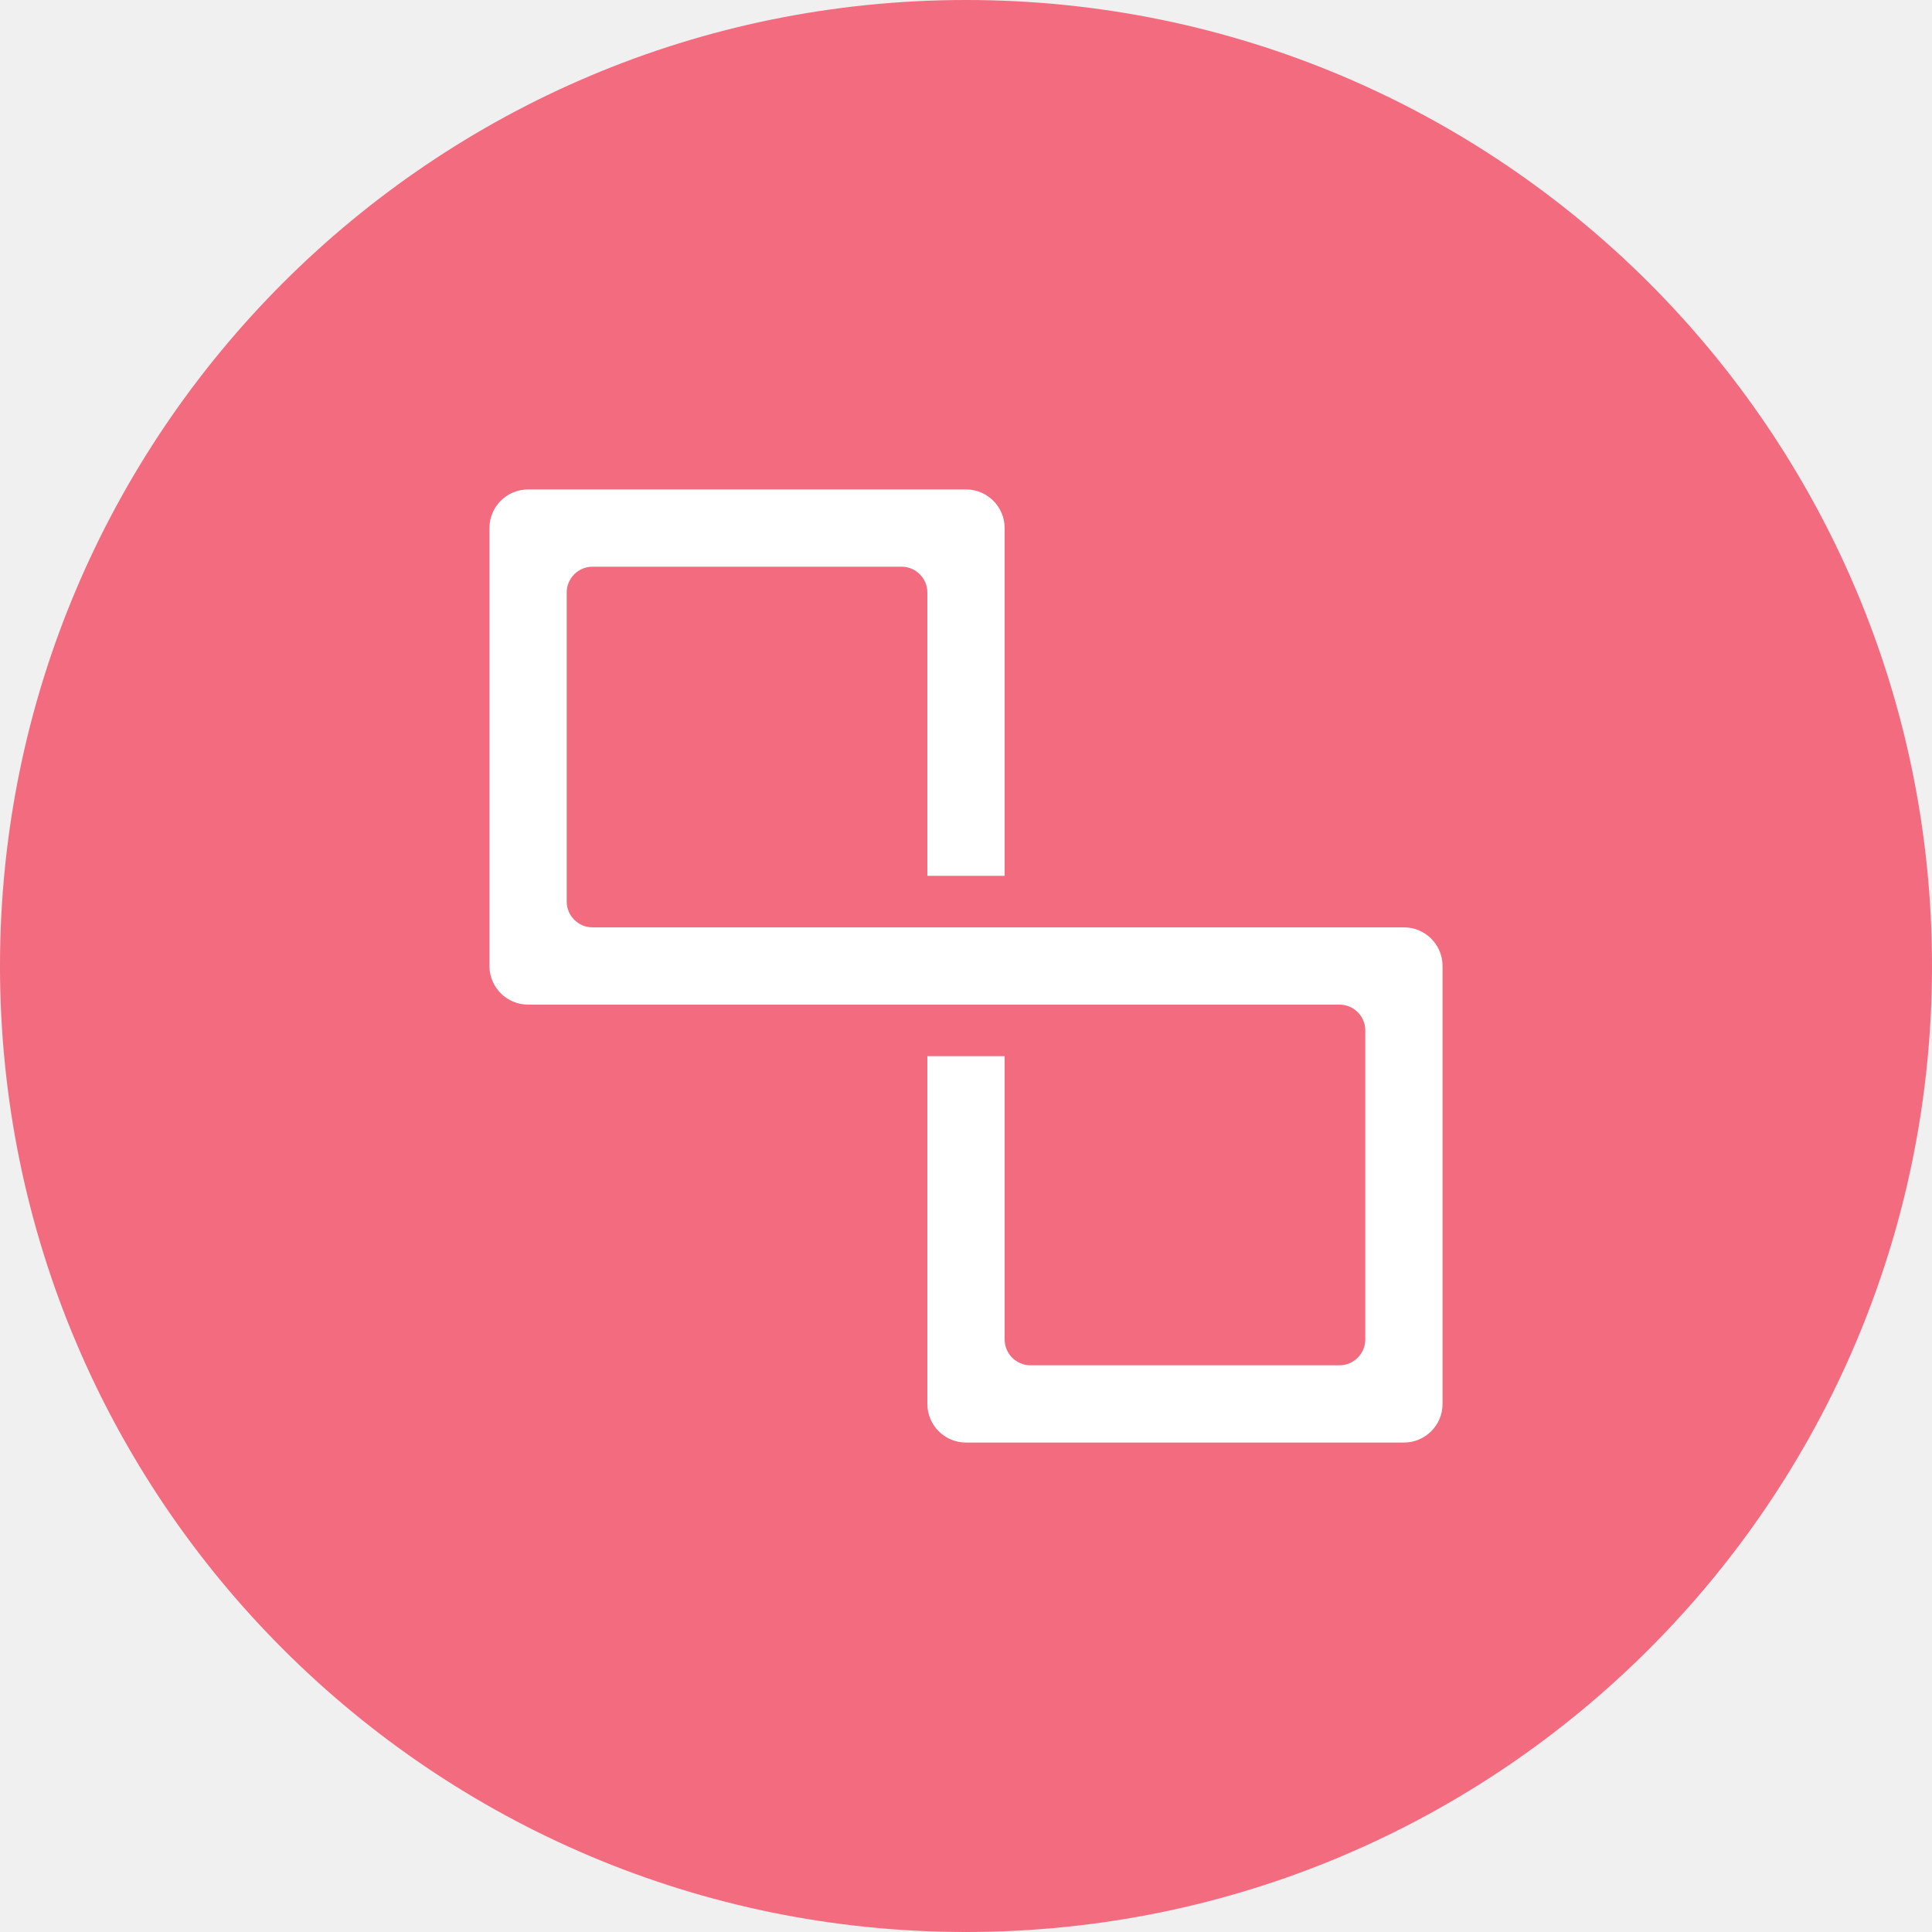
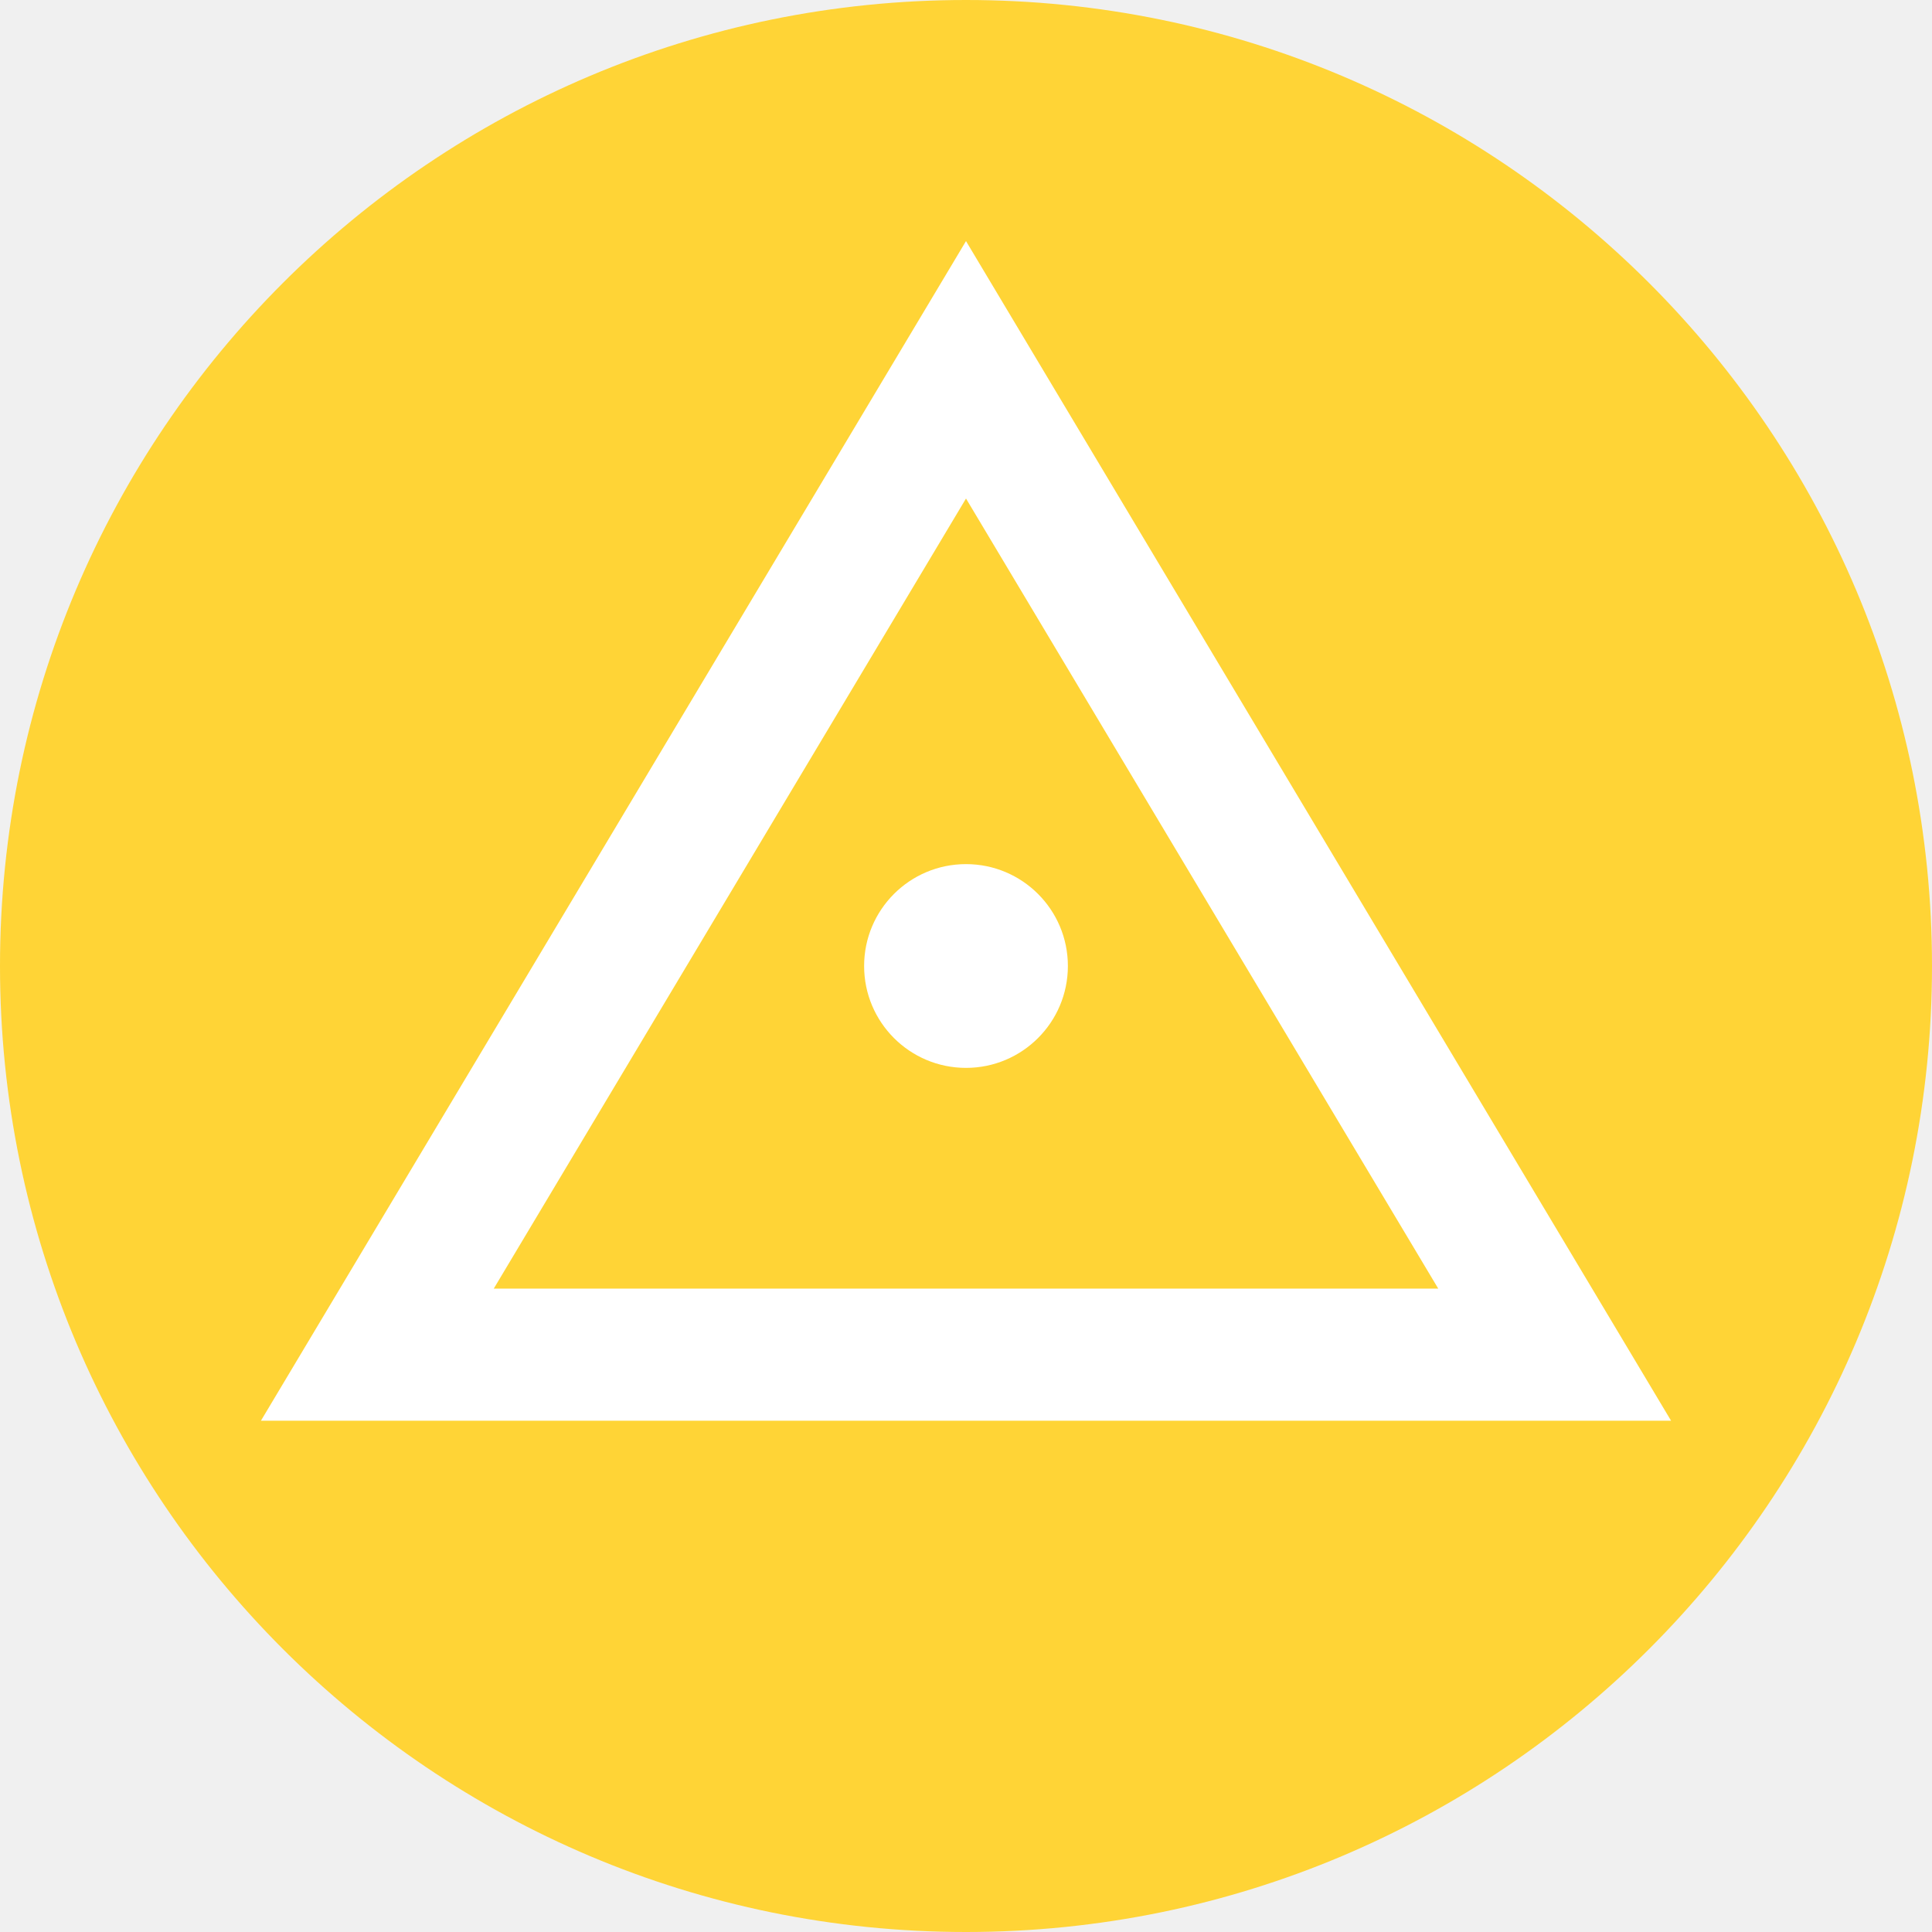
- <svg xmlns="http://www.w3.org/2000/svg" version="1.2" baseProfile="tiny" id="Artwork" x="0px" y="0px" viewBox="0 0 128 128" xml:space="preserve">
-   <path fill="#F36B7F" d="M64,0C28.654,0,0,28.654,0,64c0,35.346,28.654,64,64,64c35.346,0,64-28.654,64-64C128,28.654,99.346,0,64,0z  " />
-   <path fill="#FFFFFF" d="M95.573,93.013c0,1.414-1.146,2.56-2.56,2.56H64c-1.414,0-2.56-1.146-2.56-2.56v-23.04h5.12v18.773  c0,0.939,0.768,1.707,1.707,1.707h20.48c0.939,0,1.707-0.768,1.707-1.707v-20.48c0-0.939-0.768-1.707-1.707-1.707h-53.76  c-1.414,0-2.56-1.146-2.56-2.56V34.987c0-1.414,1.146-2.56,2.56-2.56H64c1.414,0,2.56,1.146,2.56,2.56v23.04h-5.12V39.253  c0-0.939-0.768-1.707-1.707-1.707h-20.48c-0.939,0-1.707,0.768-1.707,1.707v20.48c0,0.939,0.768,1.707,1.707,1.707h53.76  c1.414,0,2.56,1.146,2.56,2.56V93.013z" />
+ <svg xmlns="http://www.w3.org/2000/svg" width="512px" height="512px" viewBox="0 0 512 512" version="1.1">
+   <description>Created with Sketch (http://www.bohemiancoding.com/sketch)</description>
+   <defs />
+   <g id="Page-1" stroke="none" stroke-width="1" fill="none" fill-rule="evenodd">
+     <circle id="Oval-2" fill="#FFD436" cx="256" cy="256" r="256" />
+     <polygon id="Triangle-1" stroke="#FFFFFF" stroke-width="35" points="256 98 412 359 100 359 " />
+     <circle id="Oval-1" fill="#FFFFFF" cx="256" cy="256" r="27" />
+   </g>
</svg>
